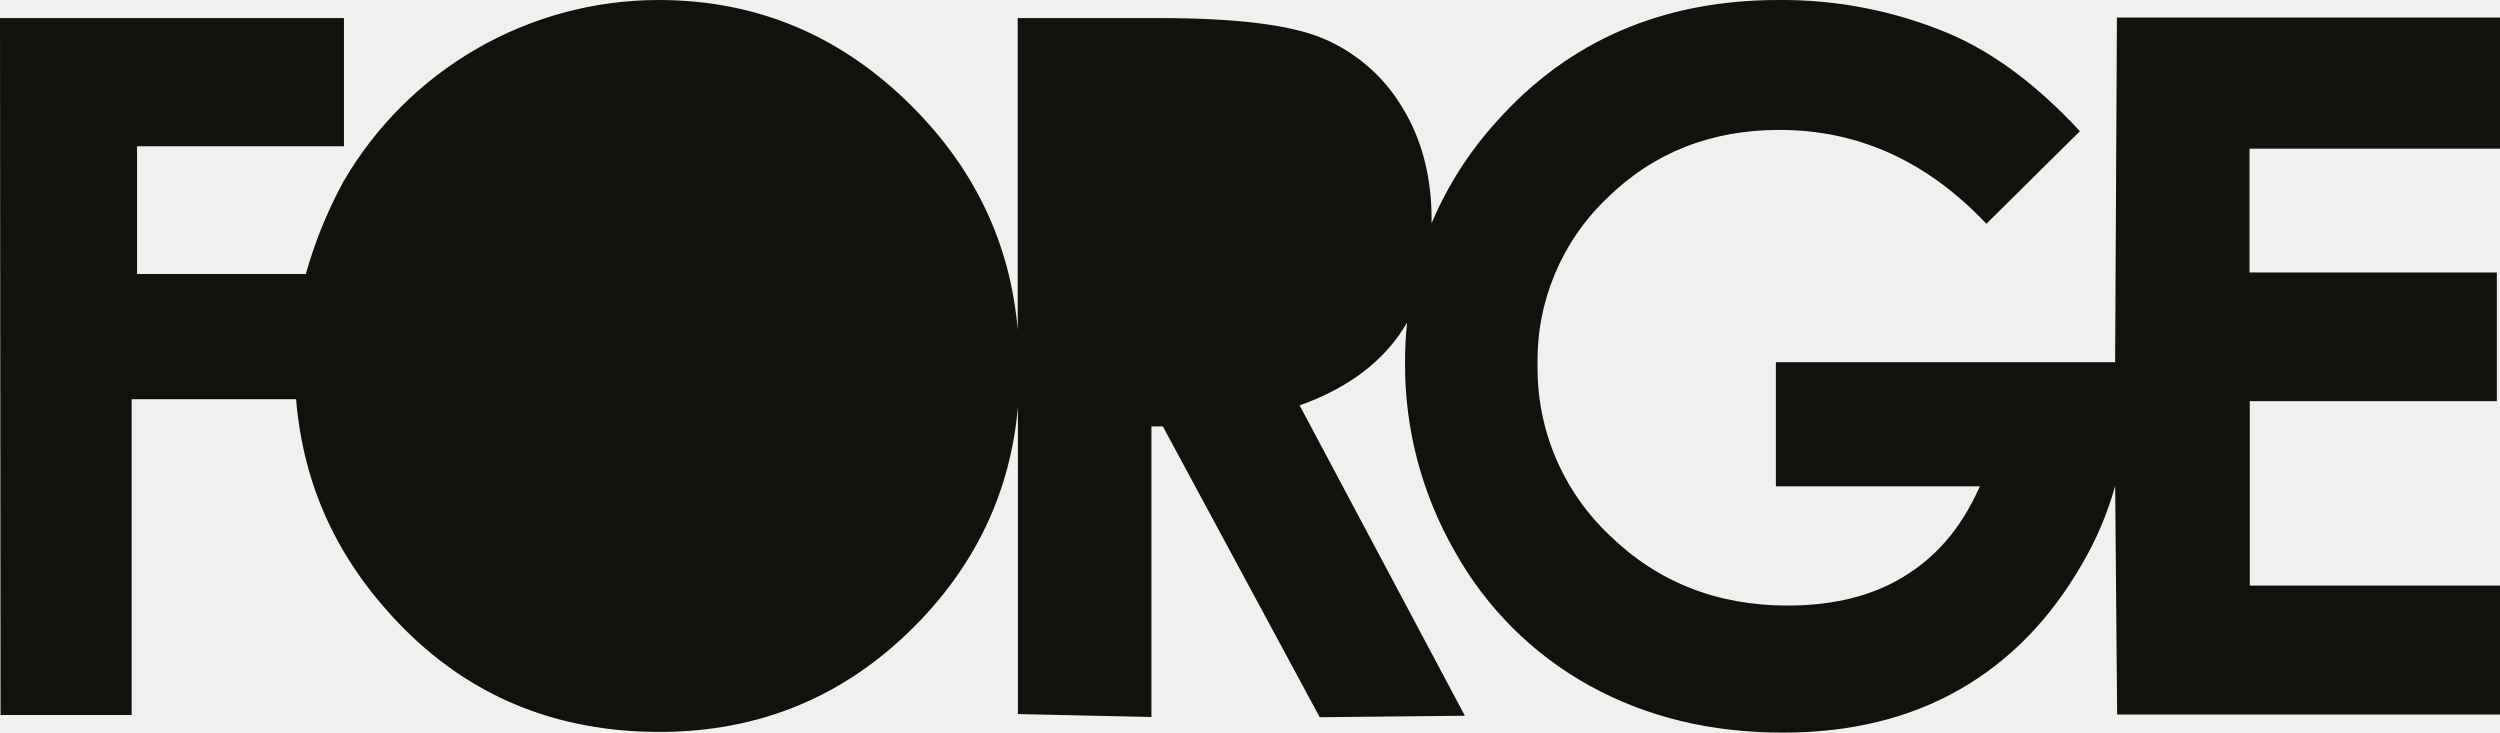
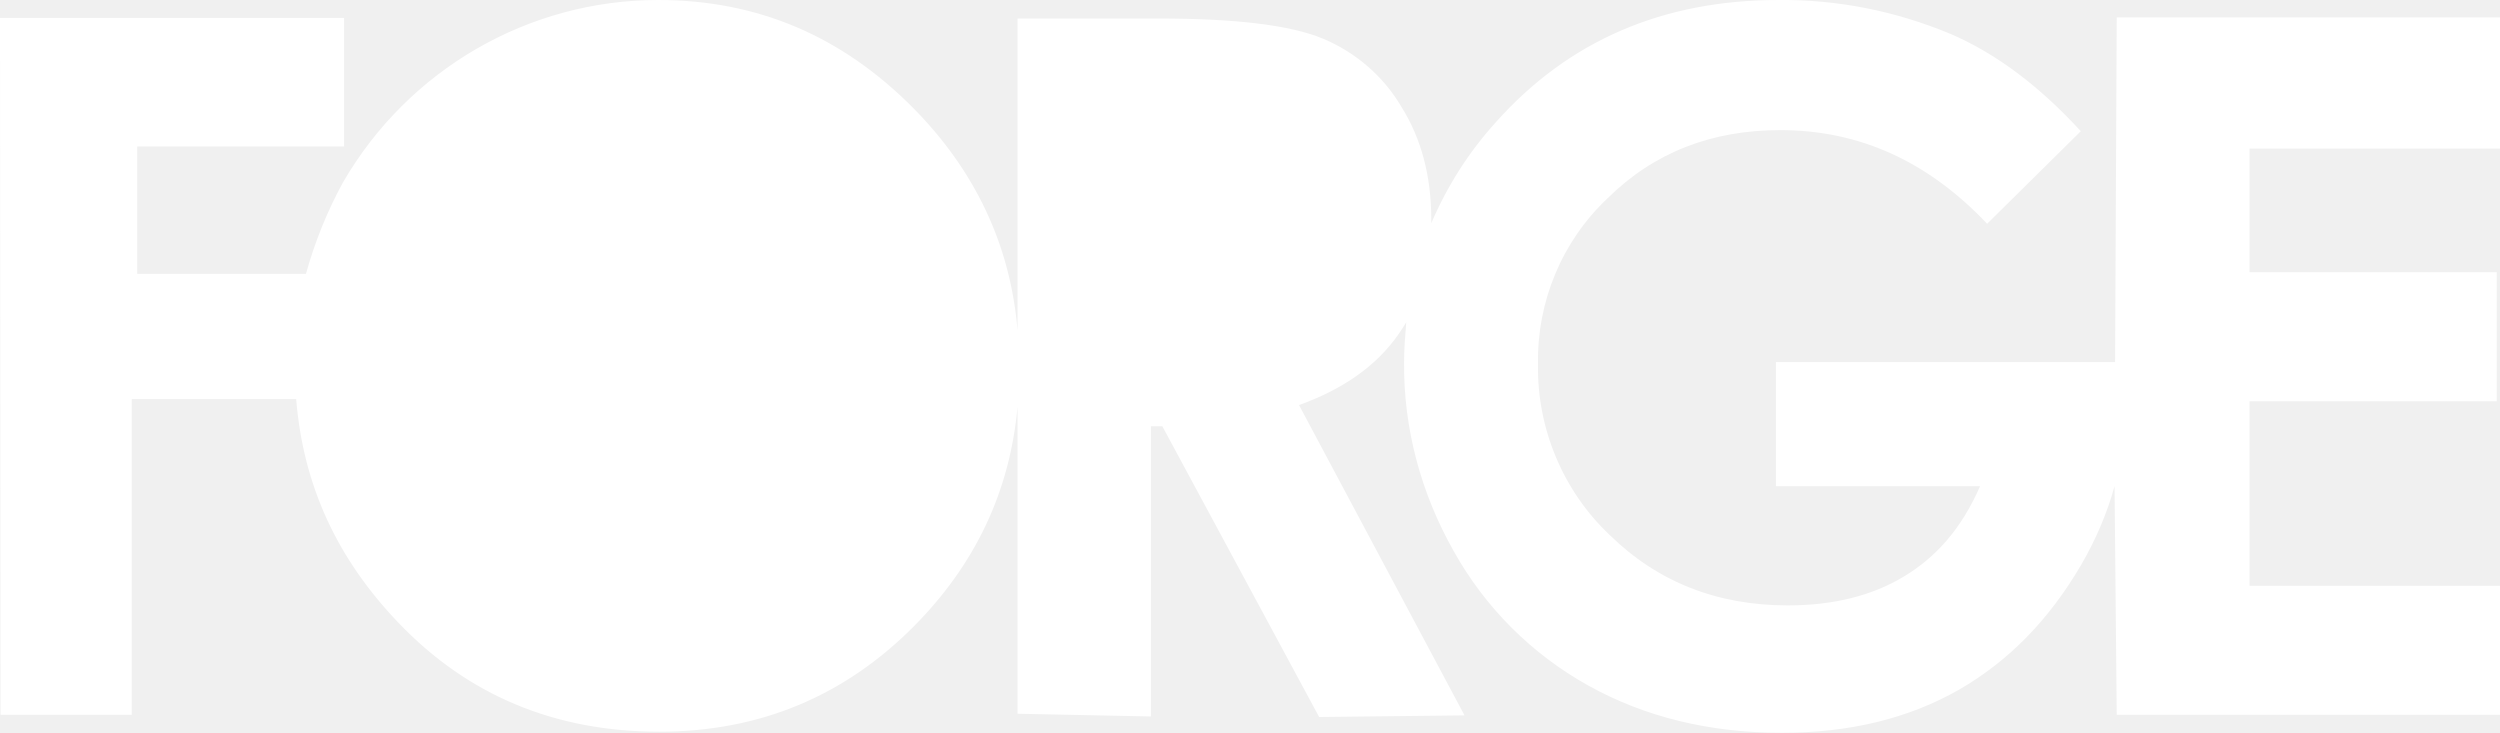
- <svg xmlns="http://www.w3.org/2000/svg" id="Layer_1" data-name="Layer 1" viewBox="0 0 459.17 134.55">
-   <defs>
-     <style>.cls-1{fill:#13110c;}</style>
-   </defs>
-   <path class="cls-1" d="M459.17,27.3V3.22H388.81l-.33,63.31H326.17V89.32h37.47c-3.55,8-8.21,13.06-14,16.6s-12.89,5.3-21.32,5.3q-19.44,0-32.69-12.9A42.2,42.2,0,0,1,282.4,66.89,41.12,41.12,0,0,1,295.16,36.4q12.77-12.54,31.68-12.54,21.7,0,38,17.24l17.17-17Q370.26,11.41,358,6.18A79.08,79.08,0,0,0,326.72,0q-32,0-51.9,22.38A66,66,0,0,0,262.94,41c0-.21,0-.41,0-.62q0-12-5.48-20.81A30.87,30.87,0,0,0,243,7.06c-6-2.53-16.08-3.74-30.23-3.74H186.92V60.59c-1.34-15.8-7.87-29.45-19.24-40.88Q148.12,0,120.93,0A67,67,0,0,0,63,33.49a81.36,81.36,0,0,0-6.83,16.84h-31V26.87h38V3.32H0l.1,128H24.18v-58h30.2c1.34,16,7.61,29.4,18.81,41.11,12.72,13.29,28.7,20,47.93,20q27.54,0,46.84-19.38c11.21-11.27,17.64-24.71,19-40.34v56.44l24.52.54V78.32h2.1l28.81,53.41,26.66-.27-30.35-57c8.13-2.9,14.21-7.22,18.24-12.88.53-.74,1-1.53,1.49-2.33a72.52,72.52,0,0,0-.37,7.39,68.83,68.83,0,0,0,9.1,34.57,63.37,63.37,0,0,0,24.73,24.69q15.63,8.66,35.57,8.66,18.63,0,32.48-7.93c9.23-5.28,16.64-12.95,22.45-23a60.54,60.54,0,0,0,6.1-14.39l.36,42h70.36V107.56h-46V73.67h45.38l0-23.63H413.17V27.3Z" />
+ <svg xmlns="http://www.w3.org/2000/svg" version="1.1" id="Layer_1" x="0px" y="0px" viewBox="0 0 459.2 134.6" style="enable-background:new 0 0 459.2 134.6;" xml:space="preserve">
+   <style type="text/css">
+ 	.st0{fill:#FFFFFF;}
+ </style>
+   <path class="st0" d="M459.2,27.3V3.2h-70.4l-0.3,63.3h-62.3v22.8h37.5c-3.5,8-8.2,13.1-14,16.6s-12.9,5.3-21.3,5.3  c-13,0-23.9-4.3-32.7-12.9c-8.6-8.1-13.4-19.6-13.2-31.4c-0.2-11.5,4.4-22.6,12.8-30.5c8.5-8.4,19.1-12.5,31.7-12.5  c14.5,0,27.1,5.7,38,17.2l17.2-17c-7.8-8.5-15.8-14.4-24-17.9C348.1,2,337.5-0.1,326.7,0c-21.3,0-38.6,7.5-51.9,22.4  c-5,5.5-9,11.8-11.9,18.6c0-0.2,0-0.4,0-0.6c0-8-1.8-14.9-5.5-20.8C254.1,14,249,9.6,243,7.1c-6-2.5-16.1-3.7-30.2-3.7h-25.9v57.3  c-1.3-15.8-7.9-29.5-19.2-40.9C154.6,6.6,139.1,0,120.9,0C97,0,75,12.8,63,33.5c-2.9,5.3-5.2,11-6.8,16.8h-31V26.9h38V3.3H0l0.1,128  h24.1v-58h30.2c1.3,16,7.6,29.4,18.8,41.1c12.7,13.3,28.7,20,47.9,20c18.4,0,34-6.5,46.8-19.4c11.2-11.3,17.6-24.7,19-40.3v56.4  l24.5,0.5V78.3h2.1l28.8,53.4l26.7-0.3l-30.4-57c8.1-2.9,14.2-7.2,18.2-12.9c0.5-0.7,1-1.5,1.5-2.3c-0.2,2.5-0.4,4.9-0.4,7.4  c-0.1,12.1,3.1,24,9.1,34.6c5.8,10.4,14.3,18.9,24.7,24.7c10.4,5.8,22.3,8.7,35.6,8.7c12.4,0,23.2-2.6,32.5-7.9  c9.2-5.3,16.6-12.9,22.5-23c2.6-4.5,4.7-9.3,6.1-14.4l0.4,42h70.4v-23.7h-46V73.7h45.4V50h-45.4V27.3H459.2z" />
</svg>
